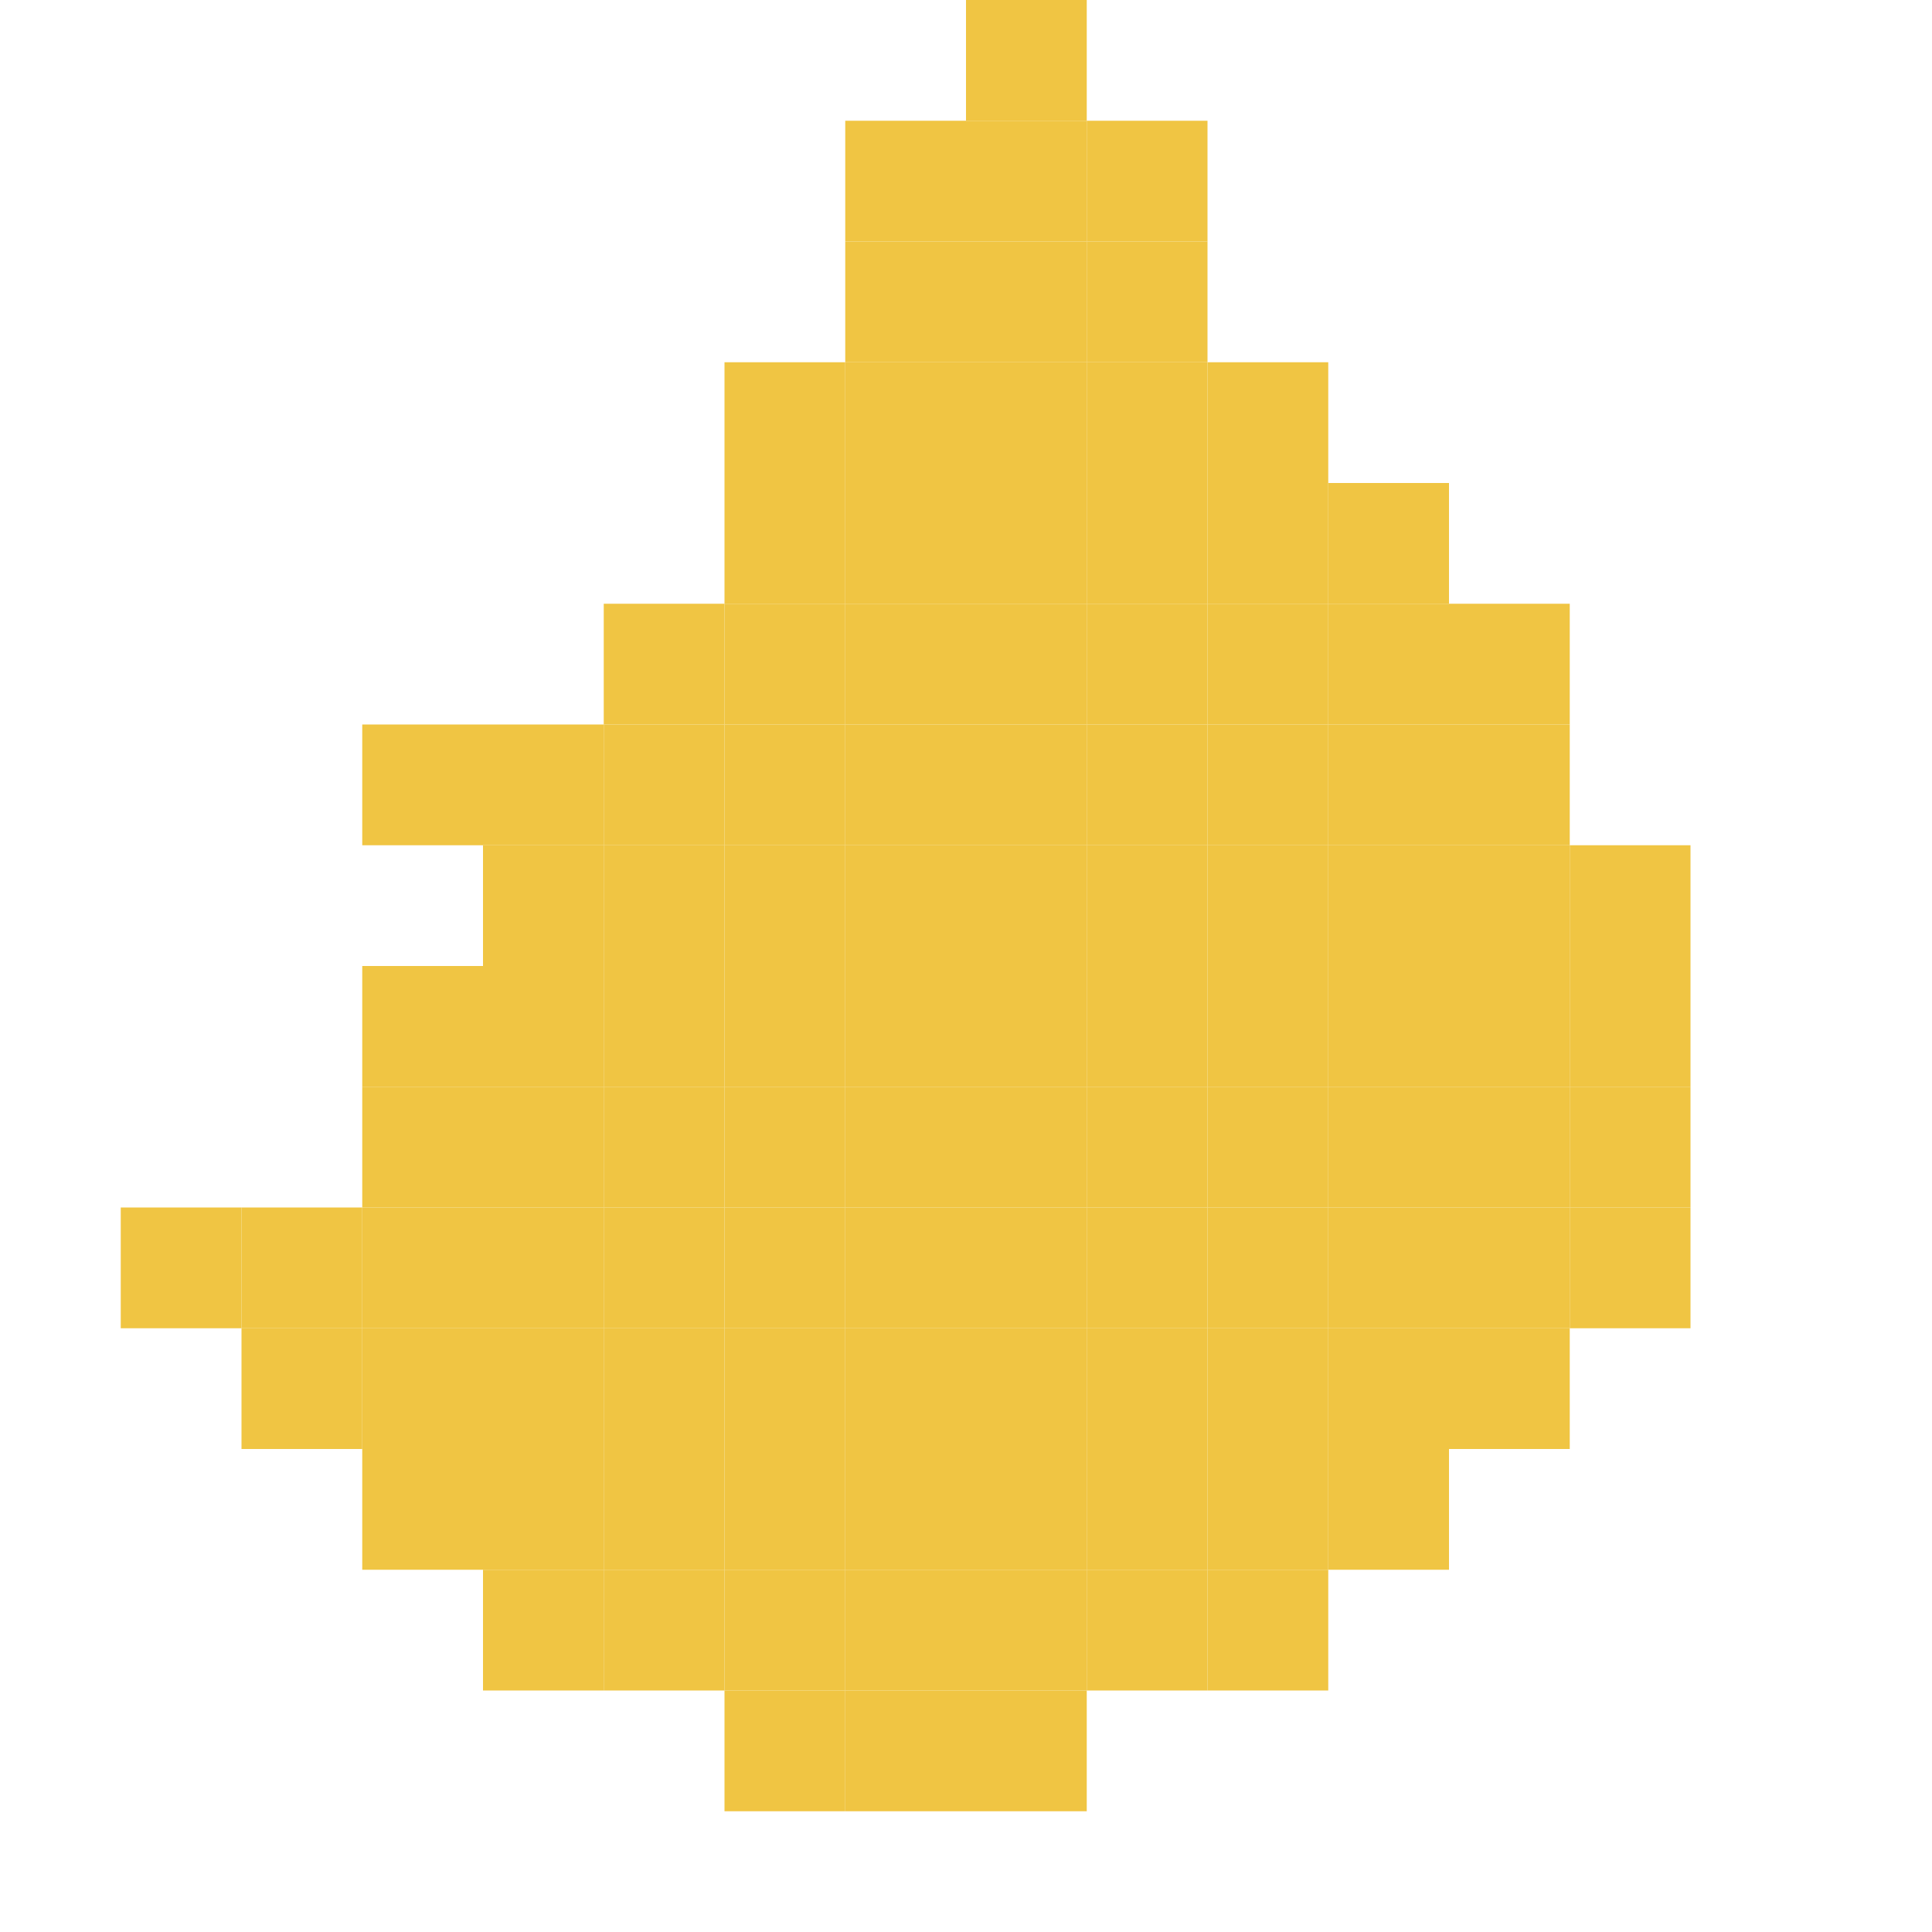
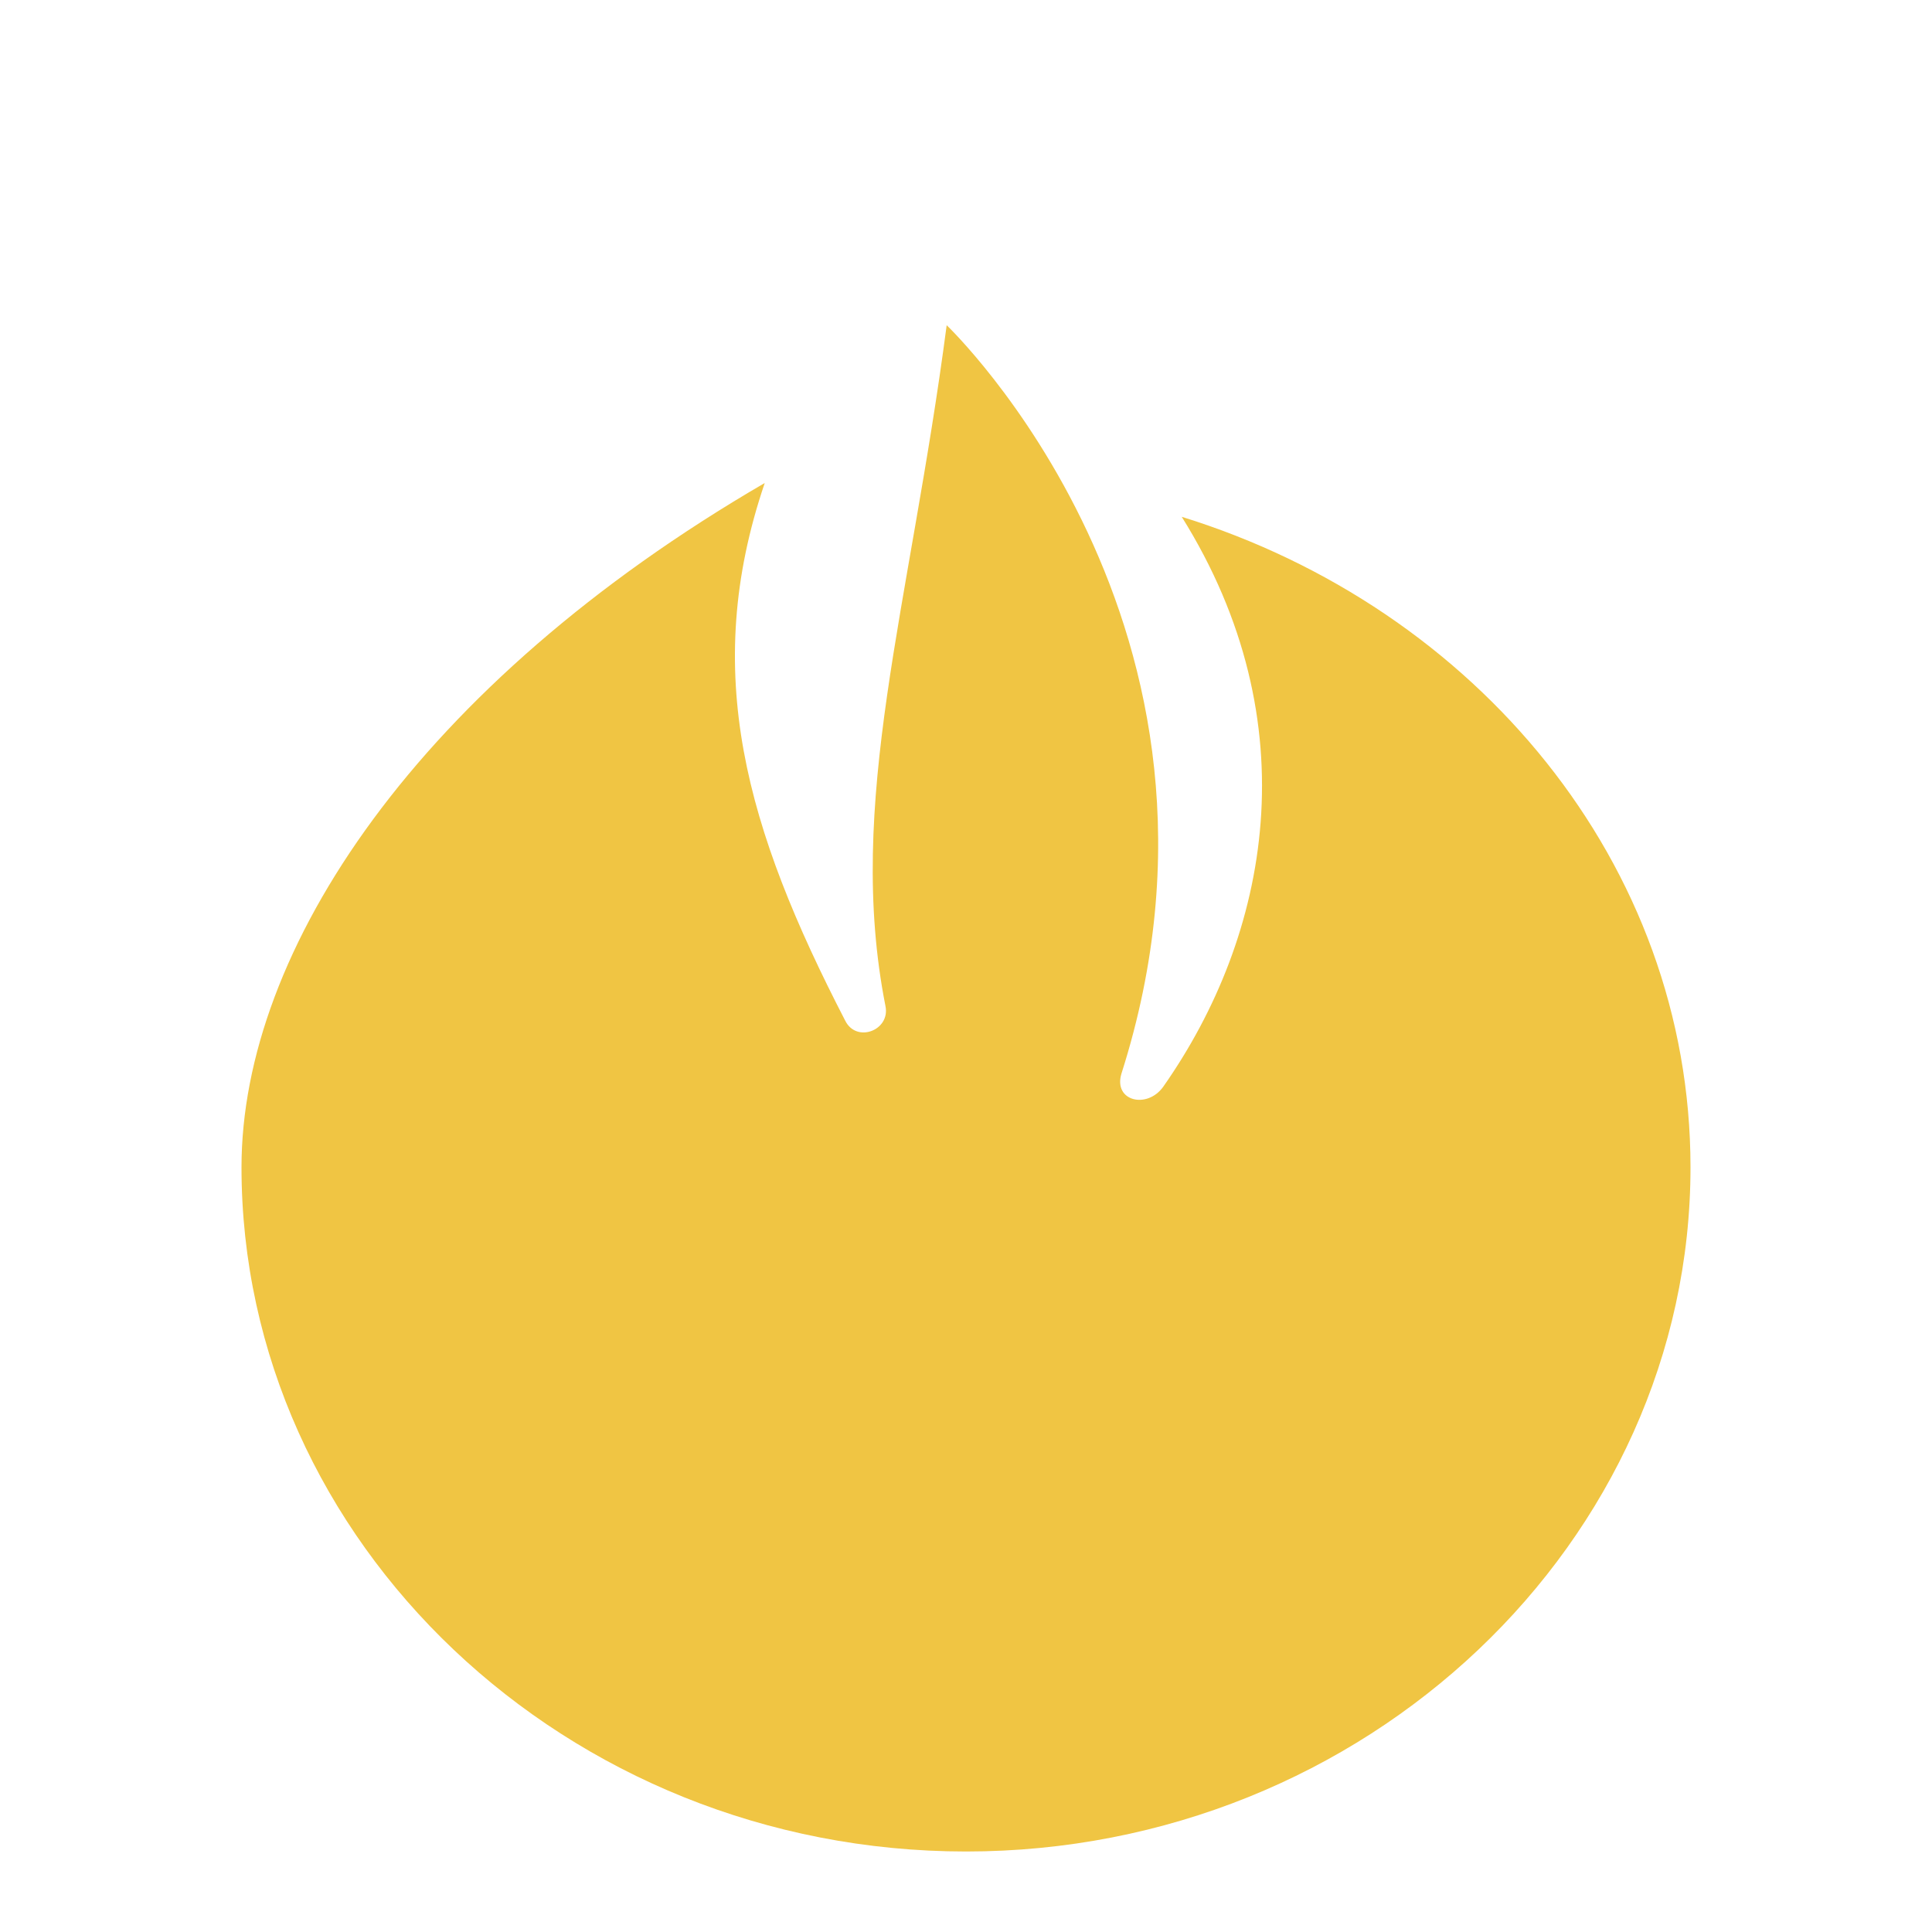
- <svg xmlns="http://www.w3.org/2000/svg" viewBox="0 0 16 16">
-   <rect x="1" y="10" width="1" height="1" fill="#f0c543" />
-   <rect x="2" y="10" width="1" height="1" fill="#f0c543" />
-   <rect x="2" y="11" width="1" height="1" fill="#f0c543" />
-   <rect x="3" y="6" width="1" height="1" fill="#f0c543" />
-   <rect x="3" y="8" width="1" height="1" fill="#f0c543" />
-   <rect x="3" y="9" width="1" height="1" fill="#f0c543" />
-   <rect x="3" y="10" width="1" height="1" fill="#f0c543" />
-   <rect x="3" y="11" width="1" height="1" fill="#f0c543" />
-   <rect x="3" y="12" width="1" height="1" fill="#f0c543" />
-   <rect x="4" y="6" width="1" height="1" fill="#f0c543" />
-   <rect x="4" y="7" width="1" height="1" fill="#f0c543" />
-   <rect x="4" y="8" width="1" height="1" fill="#f0c543" />
-   <rect x="4" y="9" width="1" height="1" fill="#f0c543" />
-   <rect x="4" y="10" width="1" height="1" fill="#f0c543" />
-   <rect x="4" y="11" width="1" height="1" fill="#f0c543" />
-   <rect x="4" y="12" width="1" height="1" fill="#f0c543" />
-   <rect x="4" y="13" width="1" height="1" fill="#f0c543" />
-   <rect x="5" y="5" width="1" height="1" fill="#f0c543" />
-   <rect x="5" y="6" width="1" height="1" fill="#f0c543" />
-   <rect x="5" y="7" width="1" height="1" fill="#f0c543" />
-   <rect x="5" y="8" width="1" height="1" fill="#f0c543" />
-   <rect x="5" y="9" width="1" height="1" fill="#f0c543" />
-   <rect x="5" y="10" width="1" height="1" fill="#f0c543" />
-   <rect x="5" y="11" width="1" height="1" fill="#f0c543" />
-   <rect x="5" y="12" width="1" height="1" fill="#f0c543" />
-   <rect x="5" y="13" width="1" height="1" fill="#f0c543" />
-   <rect x="6" y="3" width="1" height="1" fill="#f0c543" />
-   <rect x="6" y="4" width="1" height="1" fill="#f0c543" />
-   <rect x="6" y="5" width="1" height="1" fill="#f0c543" />
-   <rect x="6" y="6" width="1" height="1" fill="#f0c543" />
-   <rect x="6" y="7" width="1" height="1" fill="#f0c543" />
-   <rect x="6" y="8" width="1" height="1" fill="#f0c543" />
-   <rect x="6" y="9" width="1" height="1" fill="#f0c543" />
-   <rect x="6" y="10" width="1" height="1" fill="#f0c543" />
-   <rect x="6" y="11" width="1" height="1" fill="#f0c543" />
-   <rect x="6" y="12" width="1" height="1" fill="#f0c543" />
-   <rect x="6" y="13" width="1" height="1" fill="#f0c543" />
-   <rect x="6" y="14" width="1" height="1" fill="#f0c543" />
-   <rect x="7" y="1" width="1" height="1" fill="#f0c543" />
-   <rect x="7" y="2" width="1" height="1" fill="#f0c543" />
-   <rect x="7" y="3" width="1" height="1" fill="#f0c543" />
-   <rect x="7" y="4" width="1" height="1" fill="#f0c543" />
-   <rect x="7" y="5" width="1" height="1" fill="#f0c543" />
-   <rect x="7" y="6" width="1" height="1" fill="#f0c543" />
-   <rect x="7" y="7" width="1" height="1" fill="#f0c543" />
-   <rect x="7" y="8" width="1" height="1" fill="#f0c543" />
-   <rect x="7" y="9" width="1" height="1" fill="#f0c543" />
-   <rect x="7" y="10" width="1" height="1" fill="#f0c543" />
-   <rect x="7" y="11" width="1" height="1" fill="#f0c543" />
-   <rect x="7" y="12" width="1" height="1" fill="#f0c543" />
-   <rect x="7" y="13" width="1" height="1" fill="#f0c543" />
-   <rect x="7" y="14" width="1" height="1" fill="#f0c543" />
-   <rect x="8" y="0" width="1" height="1" fill="#f0c543" />
-   <rect x="8" y="1" width="1" height="1" fill="#f0c543" />
-   <rect x="8" y="2" width="1" height="1" fill="#f0c543" />
-   <rect x="8" y="3" width="1" height="1" fill="#f0c543" />
-   <rect x="8" y="4" width="1" height="1" fill="#f0c543" />
-   <rect x="8" y="5" width="1" height="1" fill="#f0c543" />
-   <rect x="8" y="6" width="1" height="1" fill="#f0c543" />
-   <rect x="8" y="7" width="1" height="1" fill="#f0c543" />
-   <rect x="8" y="8" width="1" height="1" fill="#f0c543" />
-   <rect x="8" y="9" width="1" height="1" fill="#f0c543" />
-   <rect x="8" y="10" width="1" height="1" fill="#f0c543" />
-   <rect x="8" y="11" width="1" height="1" fill="#f0c543" />
-   <rect x="8" y="12" width="1" height="1" fill="#f0c543" />
-   <rect x="8" y="13" width="1" height="1" fill="#f0c543" />
-   <rect x="8" y="14" width="1" height="1" fill="#f0c543" />
-   <rect x="9" y="1" width="1" height="1" fill="#f0c543" />
-   <rect x="9" y="2" width="1" height="1" fill="#f0c543" />
-   <rect x="9" y="3" width="1" height="1" fill="#f0c543" />
-   <rect x="9" y="4" width="1" height="1" fill="#f0c543" />
-   <rect x="9" y="5" width="1" height="1" fill="#f0c543" />
-   <rect x="9" y="6" width="1" height="1" fill="#f0c543" />
-   <rect x="9" y="7" width="1" height="1" fill="#f0c543" />
-   <rect x="9" y="8" width="1" height="1" fill="#f0c543" />
-   <rect x="9" y="9" width="1" height="1" fill="#f0c543" />
-   <rect x="9" y="10" width="1" height="1" fill="#f0c543" />
-   <rect x="9" y="11" width="1" height="1" fill="#f0c543" />
-   <rect x="9" y="12" width="1" height="1" fill="#f0c543" />
-   <rect x="9" y="13" width="1" height="1" fill="#f0c543" />
-   <rect x="10" y="3" width="1" height="1" fill="#f0c543" />
-   <rect x="10" y="4" width="1" height="1" fill="#f0c543" />
-   <rect x="10" y="5" width="1" height="1" fill="#f0c543" />
-   <rect x="10" y="6" width="1" height="1" fill="#f0c543" />
-   <rect x="10" y="7" width="1" height="1" fill="#f0c543" />
-   <rect x="10" y="8" width="1" height="1" fill="#f0c543" />
-   <rect x="10" y="9" width="1" height="1" fill="#f0c543" />
-   <rect x="10" y="10" width="1" height="1" fill="#f0c543" />
-   <rect x="10" y="11" width="1" height="1" fill="#f0c543" />
-   <rect x="10" y="12" width="1" height="1" fill="#f0c543" />
-   <rect x="10" y="13" width="1" height="1" fill="#f0c543" />
-   <rect x="11" y="4" width="1" height="1" fill="#f0c543" />
-   <rect x="11" y="5" width="1" height="1" fill="#f0c543" />
-   <rect x="11" y="6" width="1" height="1" fill="#f0c543" />
-   <rect x="11" y="7" width="1" height="1" fill="#f0c543" />
-   <rect x="11" y="8" width="1" height="1" fill="#f0c543" />
-   <rect x="11" y="9" width="1" height="1" fill="#f0c543" />
-   <rect x="11" y="10" width="1" height="1" fill="#f0c543" />
-   <rect x="11" y="11" width="1" height="1" fill="#f0c543" />
-   <rect x="11" y="12" width="1" height="1" fill="#f0c543" />
-   <rect x="12" y="5" width="1" height="1" fill="#f0c543" />
-   <rect x="12" y="6" width="1" height="1" fill="#f0c543" />
-   <rect x="12" y="7" width="1" height="1" fill="#f0c543" />
-   <rect x="12" y="8" width="1" height="1" fill="#f0c543" />
-   <rect x="12" y="9" width="1" height="1" fill="#f0c543" />
-   <rect x="12" y="10" width="1" height="1" fill="#f0c543" />
-   <rect x="12" y="11" width="1" height="1" fill="#f0c543" />
-   <rect x="13" y="7" width="1" height="1" fill="#f0c543" />
-   <rect x="13" y="8" width="1" height="1" fill="#f0c543" />
-   <rect x="13" y="9" width="1" height="1" fill="#f0c543" />
-   <rect x="13" y="10" width="1" height="1" fill="#f0c543" />
+ <svg xmlns="http://www.w3.org/2000/svg" viewBox="0 0 24 24" style="color: #f0c543;">
+   <path d="M12 23c4.97 0 9-3.85 9-8.5 0-3.77-2.67-6.95-6.32-8.08 1.6 2.56 1.09 5.2-.23 7.08-.2.28-.62.18-.52-.16 1.77-5.55-2.17-9.3-2.17-9.3C11.3 7.55 10.5 9.97 11 12.5c.06.3-.36.46-.5.18C9.27 10.3 8.7 8.35 9.5 6 5.2 8.5 3 11.8 3 14.5c0 4.65 4.03 8.5 9 8.5z" fill="currentColor" />
</svg>
